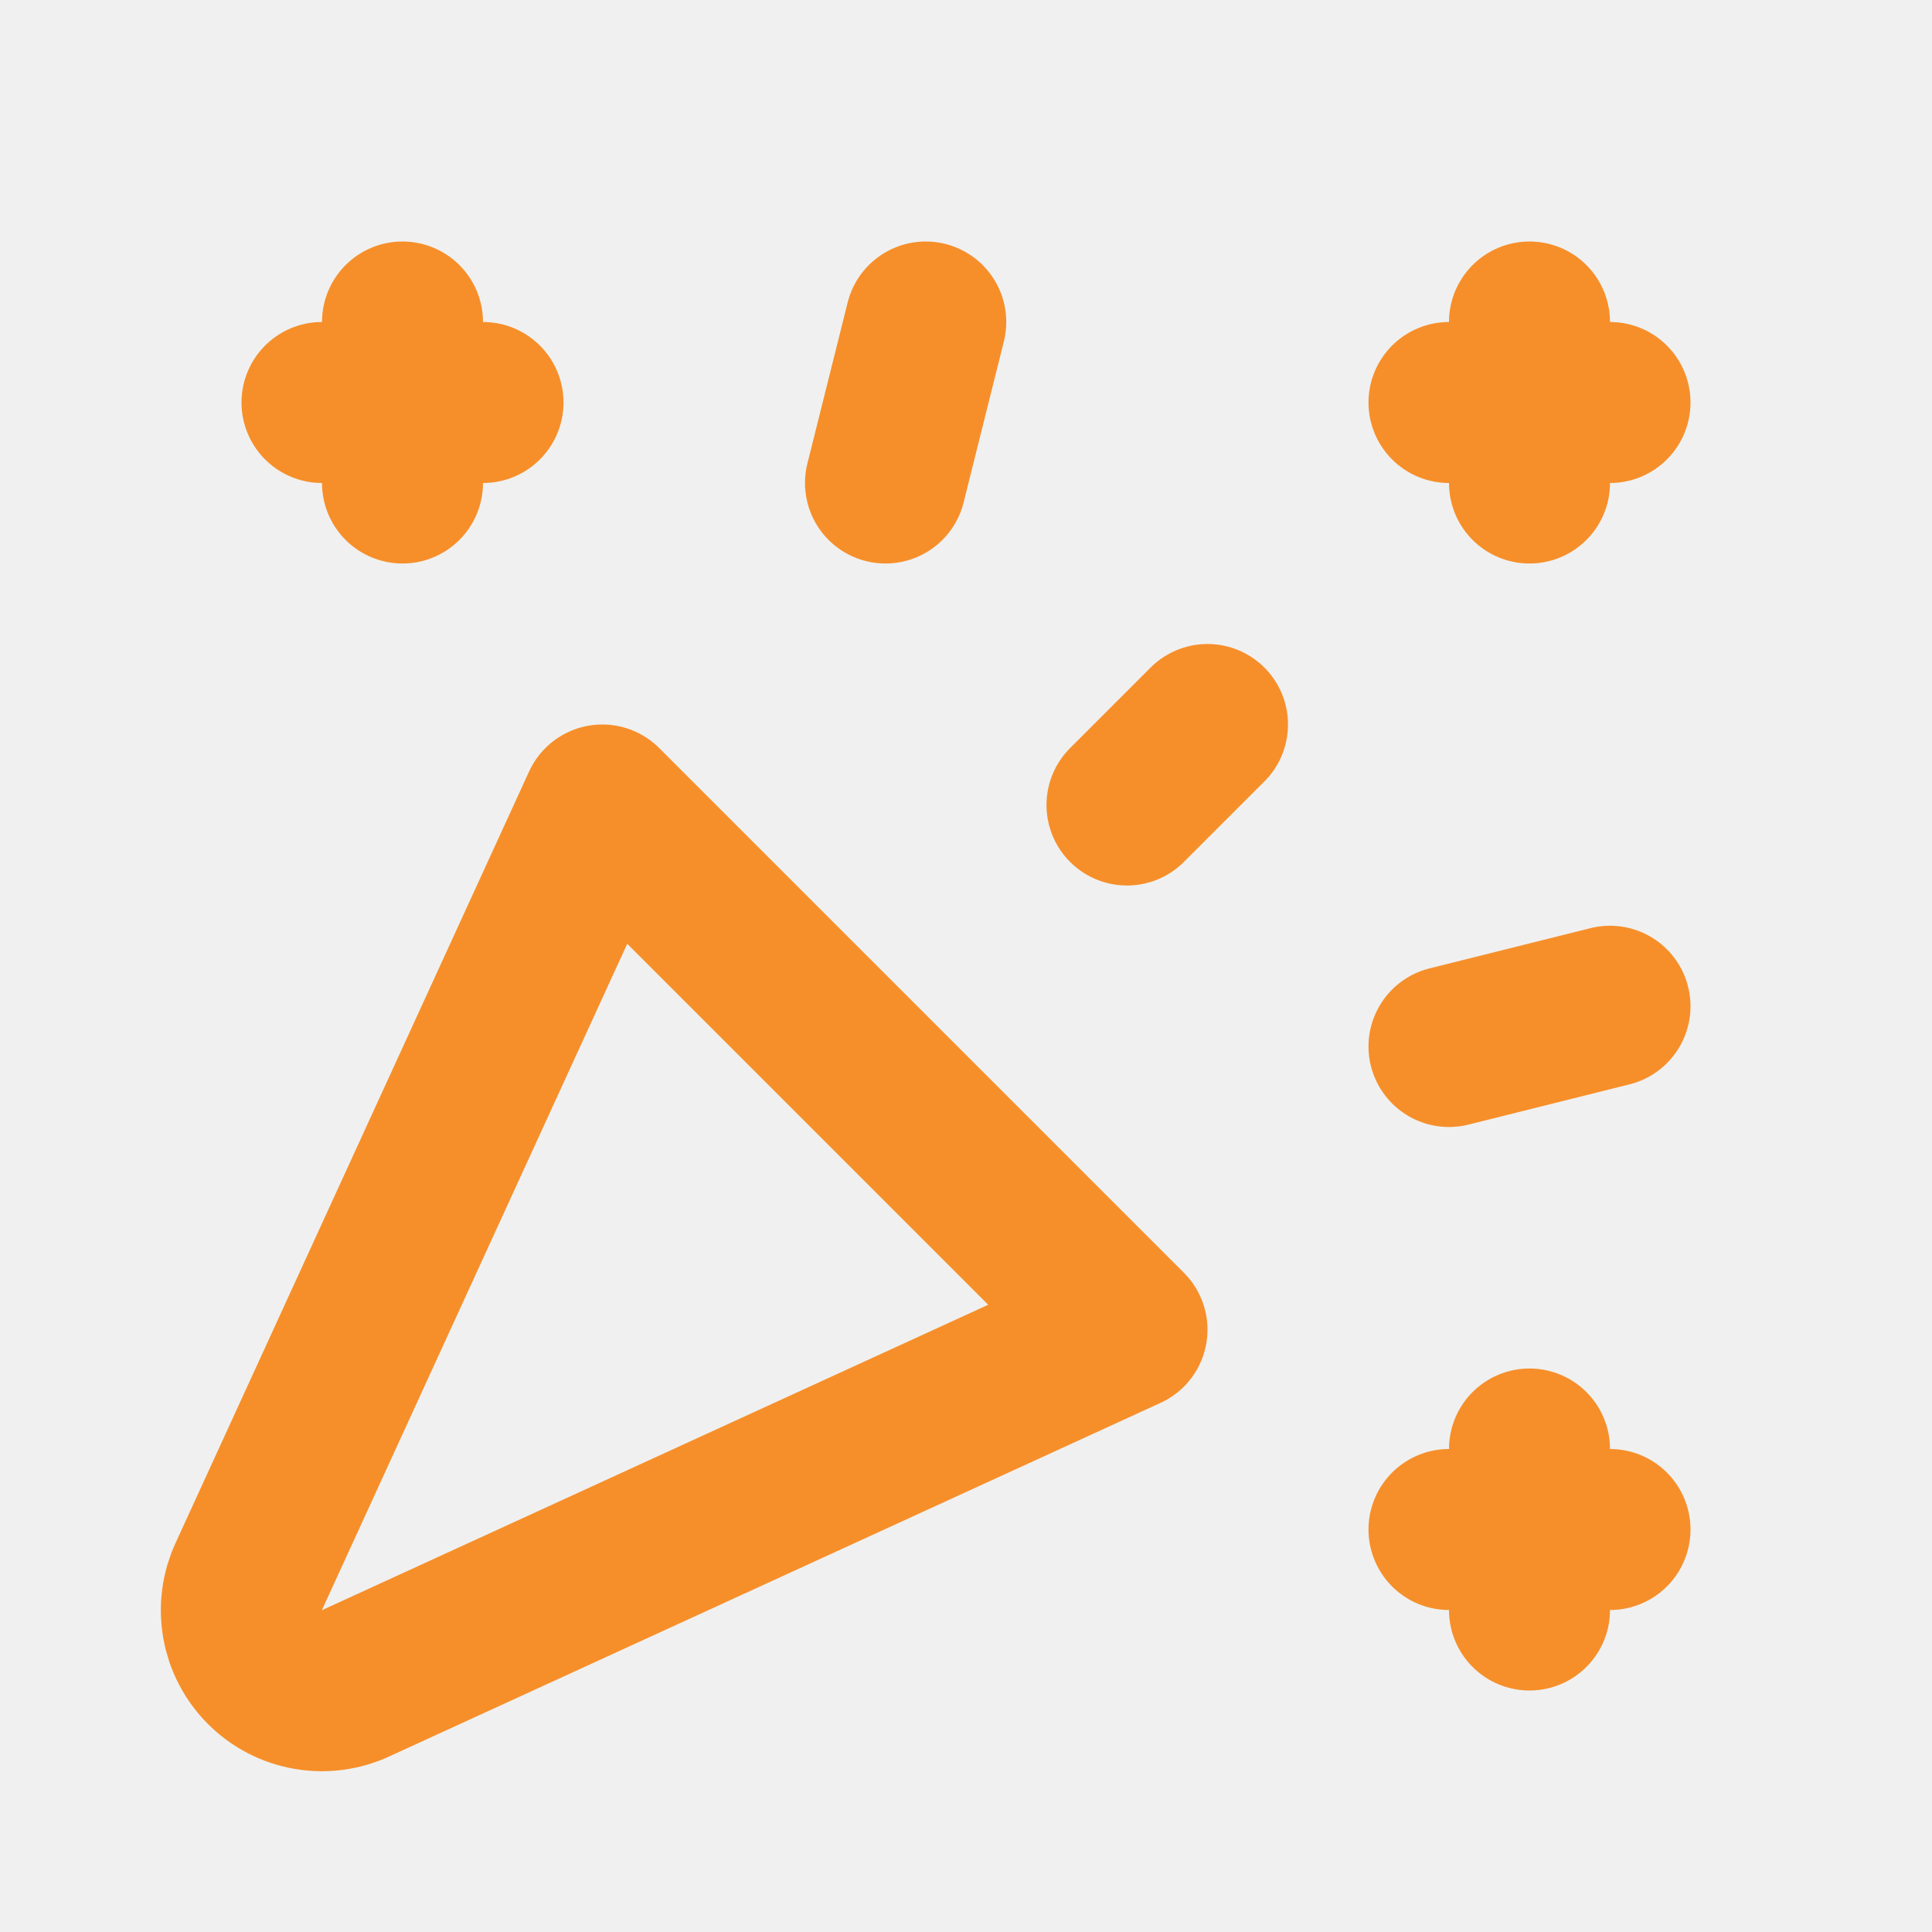
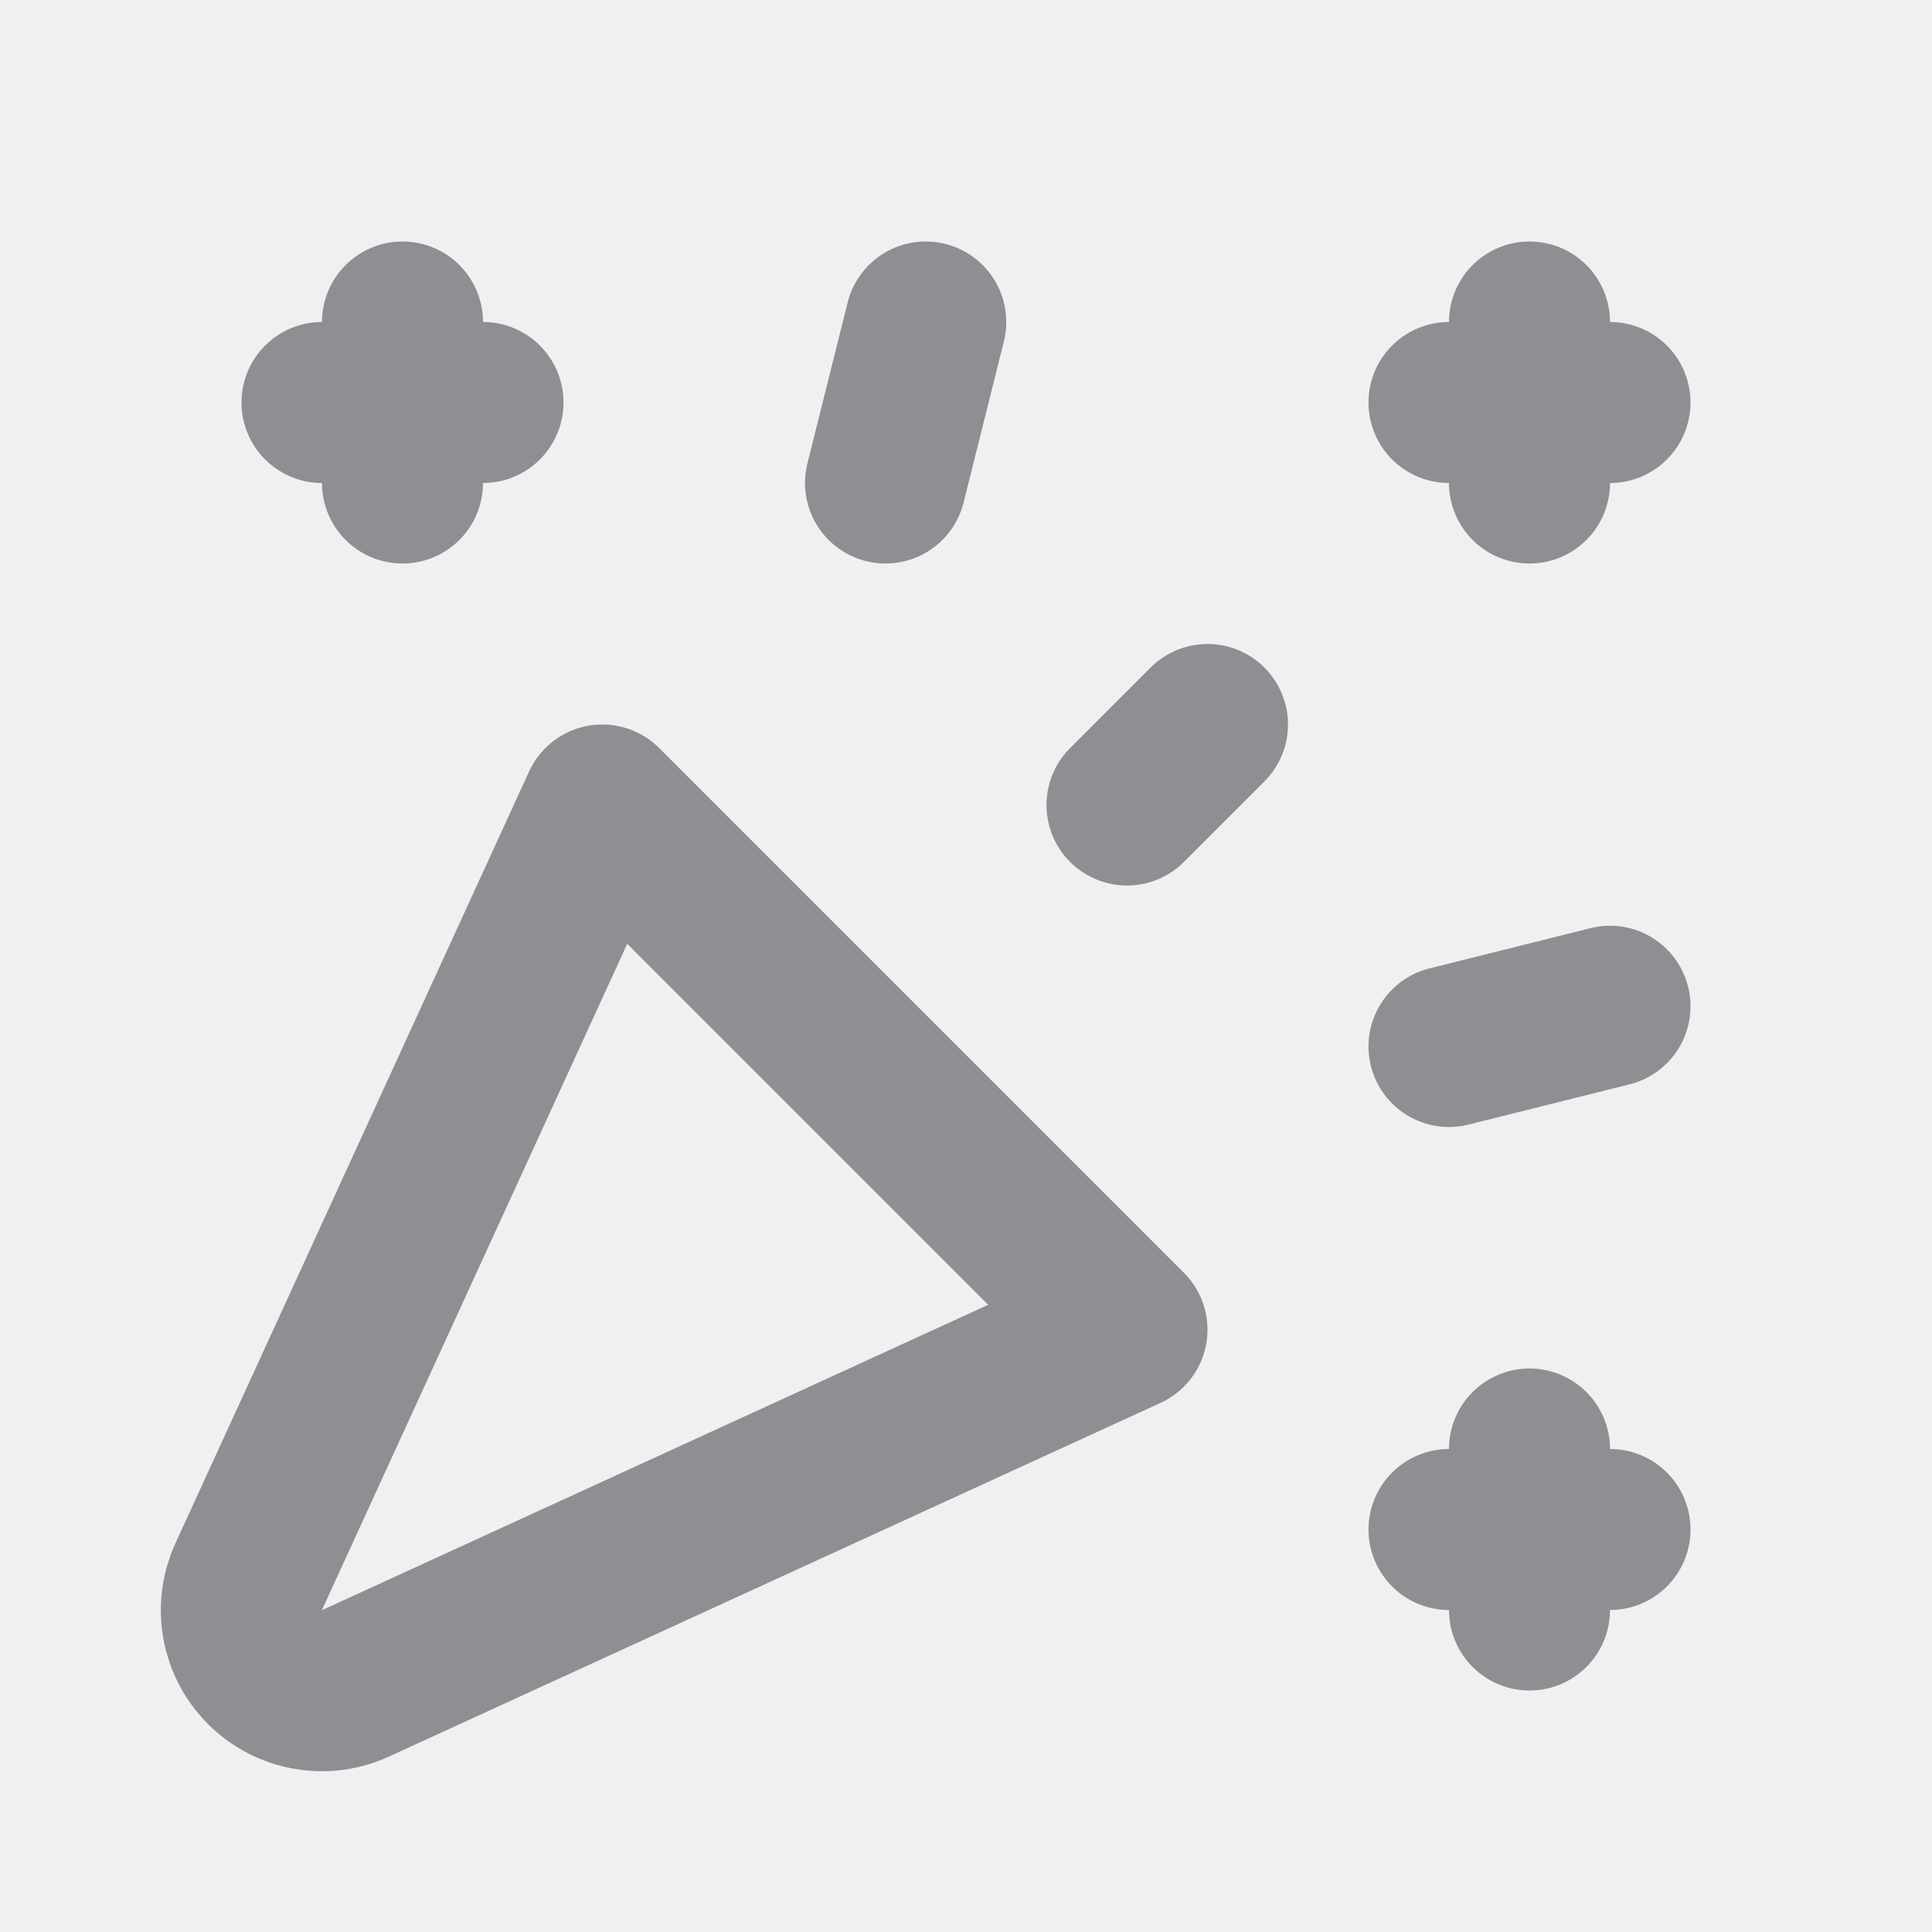
<svg xmlns="http://www.w3.org/2000/svg" width="144" height="144" viewBox="0 0 144 144" fill="none">
  <g clip-path="url(#clip0_691_6429)">
-     <path d="M24 30H36" stroke="#F68F2A" stroke-width="12" stroke-linecap="round" stroke-linejoin="round" />
-     <path d="M30 24V36" stroke="#F68F2A" stroke-width="12" stroke-linecap="round" stroke-linejoin="round" />
-     <path d="M69 24L66 36" stroke="#F68F2A" stroke-width="12" stroke-linecap="round" stroke-linejoin="round" />
-     <path d="M108 30H120" stroke="#F68F2A" stroke-width="12" stroke-linecap="round" stroke-linejoin="round" />
-     <path d="M114 24V36" stroke="#F68F2A" stroke-width="12" stroke-linecap="round" stroke-linejoin="round" />
-     <path d="M90 54L84 60" stroke="#F68F2A" stroke-width="12" stroke-linecap="round" stroke-linejoin="round" />
-     <path d="M108 78L120 75" stroke="#F68F2A" stroke-width="12" stroke-linecap="round" stroke-linejoin="round" />
-     <path d="M108 114H120" stroke="#F68F2A" stroke-width="12" stroke-linecap="round" stroke-linejoin="round" />
-     <path d="M114 108V120" stroke="#F68F2A" stroke-width="12" stroke-linecap="round" stroke-linejoin="round" />
-     <path d="M83.999 99.108L44.891 60L18.551 117.48C18.03 118.596 17.866 119.845 18.079 121.058C18.293 122.271 18.875 123.388 19.746 124.259C20.616 125.13 21.734 125.712 22.947 125.925C24.16 126.139 25.409 125.975 26.525 125.454L83.999 99.108Z" stroke="#F68F2A" stroke-width="12" stroke-linecap="round" stroke-linejoin="round" />
+     <path d="M24 30H36" stroke="#8E8E93" stroke-width="12" stroke-linecap="round" stroke-linejoin="round" />
+     <path d="M30 24V36" stroke="#8E8E93" stroke-width="12" stroke-linecap="round" stroke-linejoin="round" />
+     <path d="M69 24L66 36" stroke="#8E8E93" stroke-width="12" stroke-linecap="round" stroke-linejoin="round" />
+     <path d="M108 30H120" stroke="#8E8E93" stroke-width="12" stroke-linecap="round" stroke-linejoin="round" />
+     <path d="M114 24V36" stroke="#8E8E93" stroke-width="12" stroke-linecap="round" stroke-linejoin="round" />
+     <path d="M90 54L84 60" stroke="#8E8E93" stroke-width="12" stroke-linecap="round" stroke-linejoin="round" />
+     <path d="M108 78L120 75" stroke="#8E8E93" stroke-width="12" stroke-linecap="round" stroke-linejoin="round" />
+     <path d="M108 114H120" stroke="#8E8E93" stroke-width="12" stroke-linecap="round" stroke-linejoin="round" />
+     <path d="M114 108V120" stroke="#8E8E93" stroke-width="12" stroke-linecap="round" stroke-linejoin="round" />
+     <path d="M83.999 99.108L44.891 60L18.551 117.48C18.03 118.596 17.866 119.845 18.079 121.058C18.293 122.271 18.875 123.388 19.746 124.259C20.616 125.13 21.734 125.712 22.947 125.925C24.16 126.139 25.409 125.975 26.525 125.454L83.999 99.108Z" stroke="#8E8E93" stroke-width="12" stroke-linecap="round" stroke-linejoin="round" />
  </g>
  <defs>
    <clipPath id="clip0_691_6429">
      <rect width="144" height="144" fill="white" />
    </clipPath>
  </defs>
</svg>
